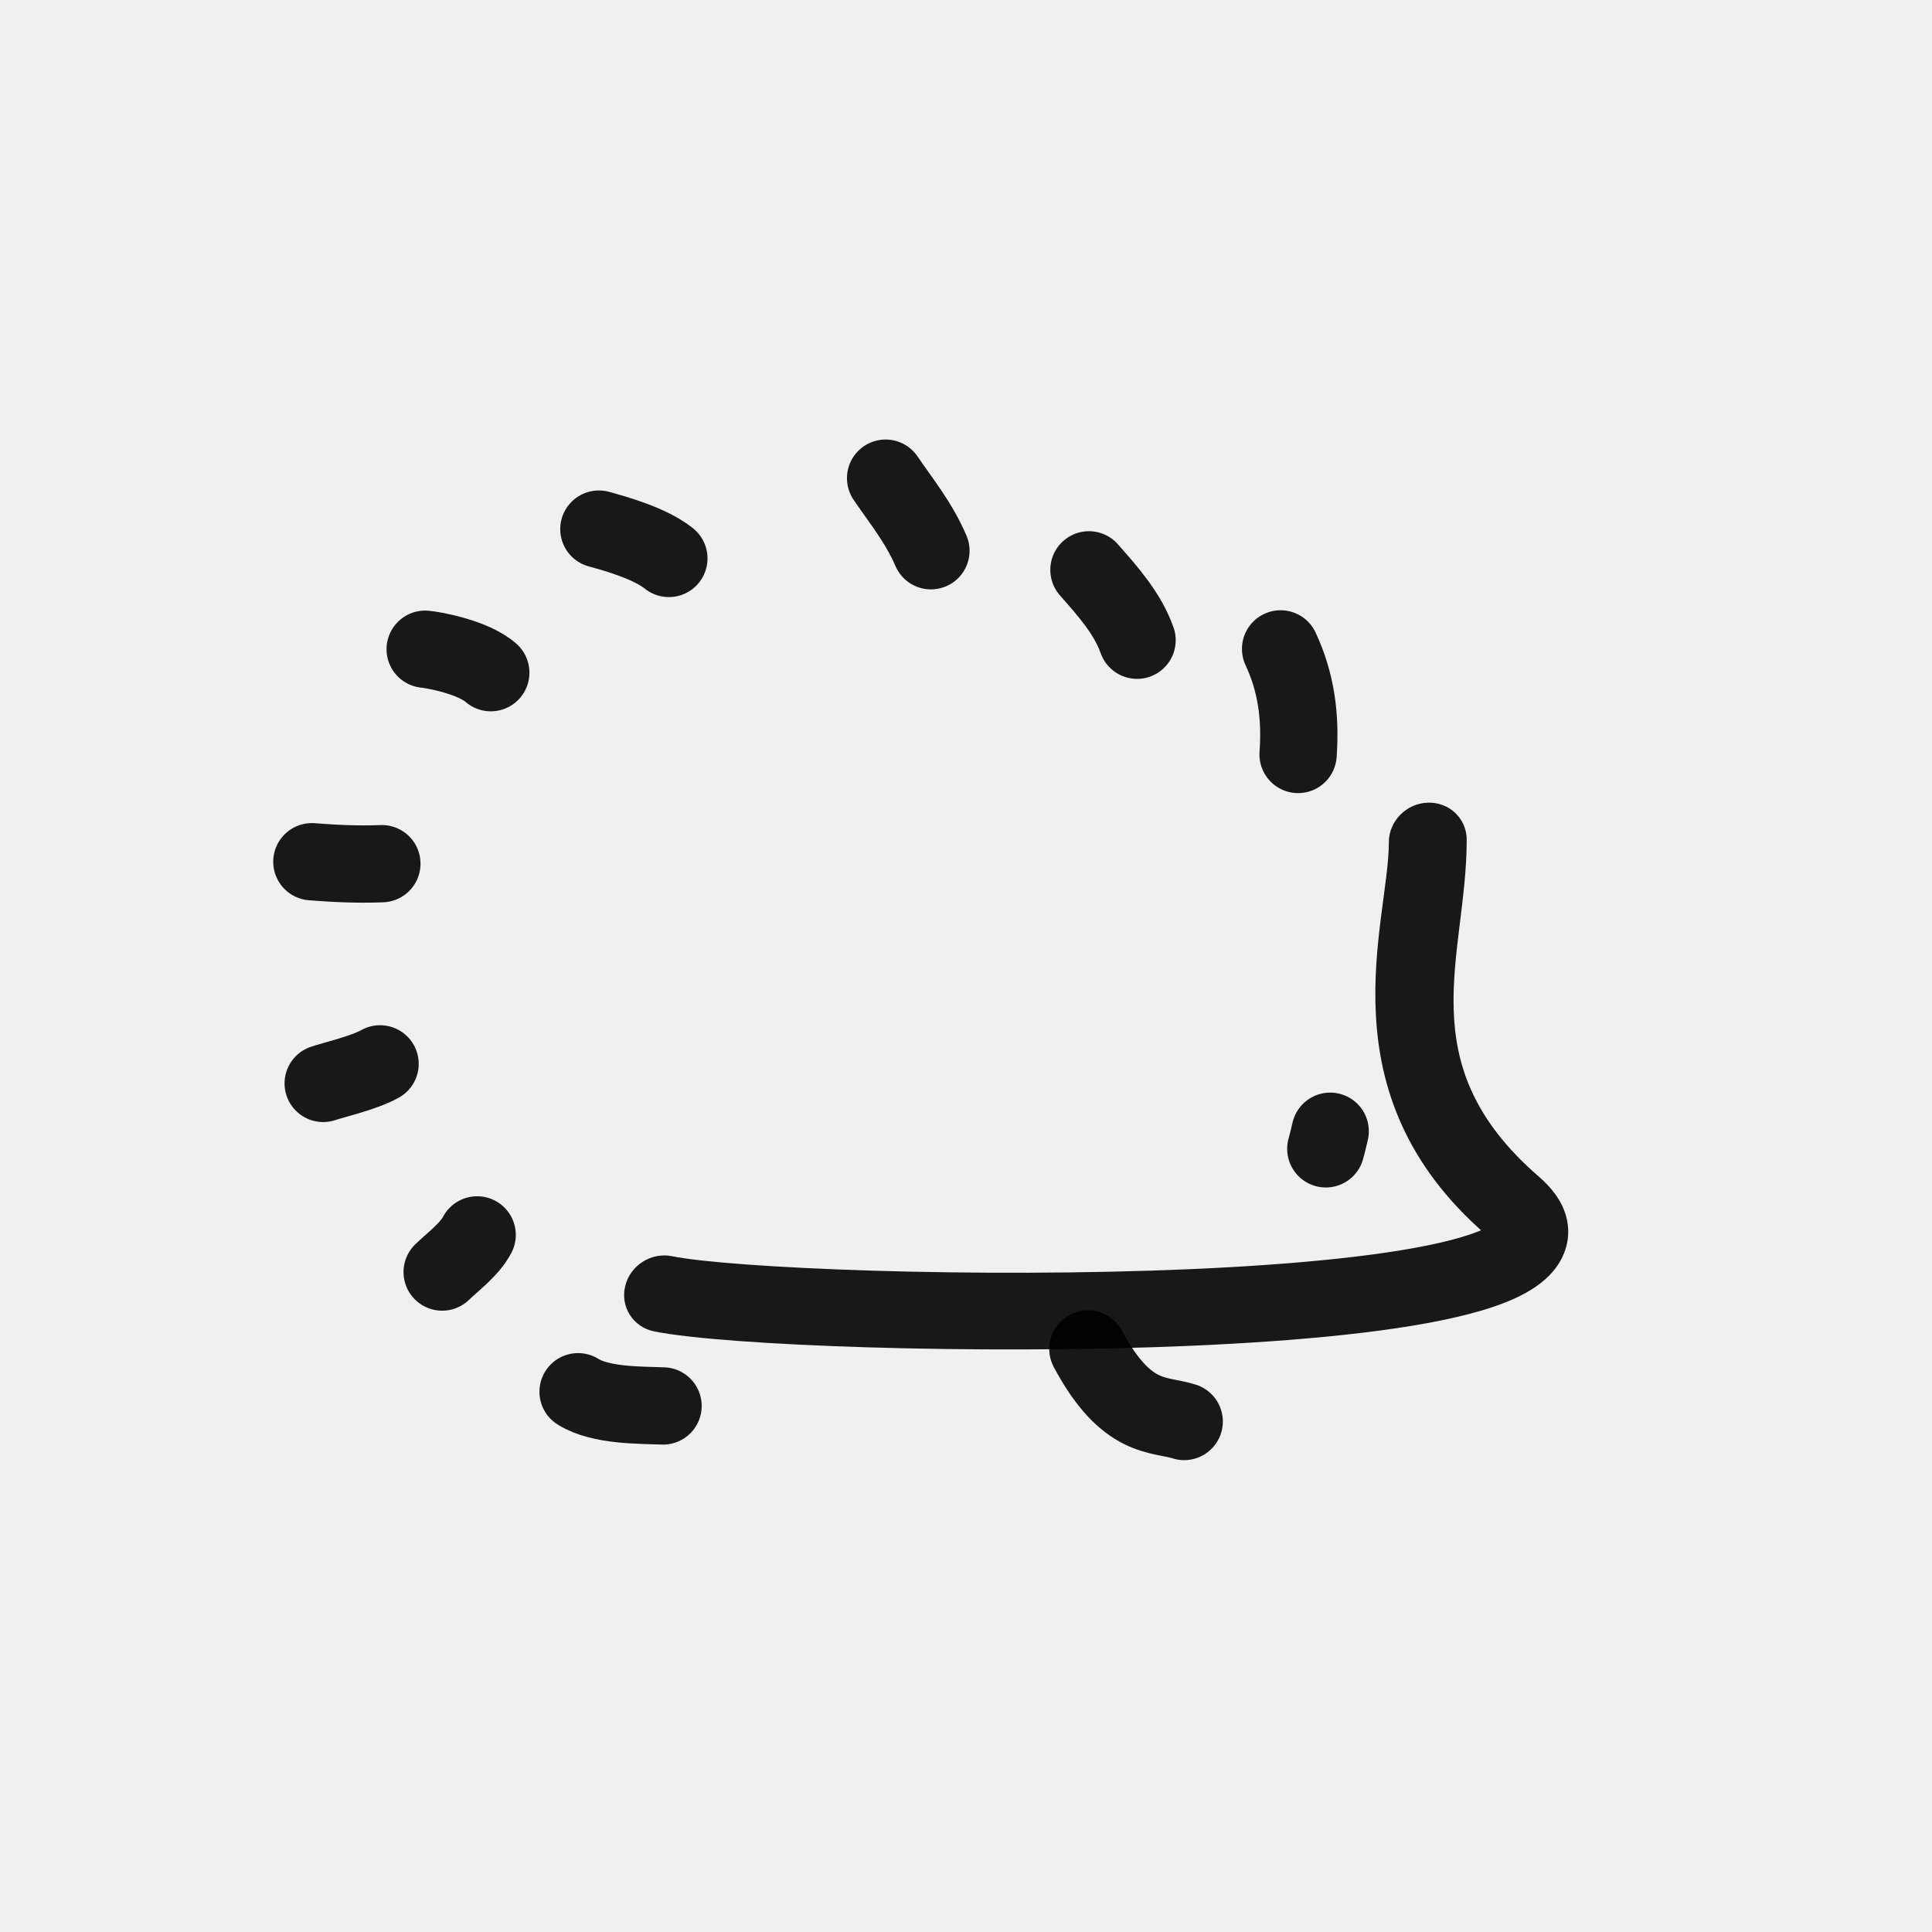
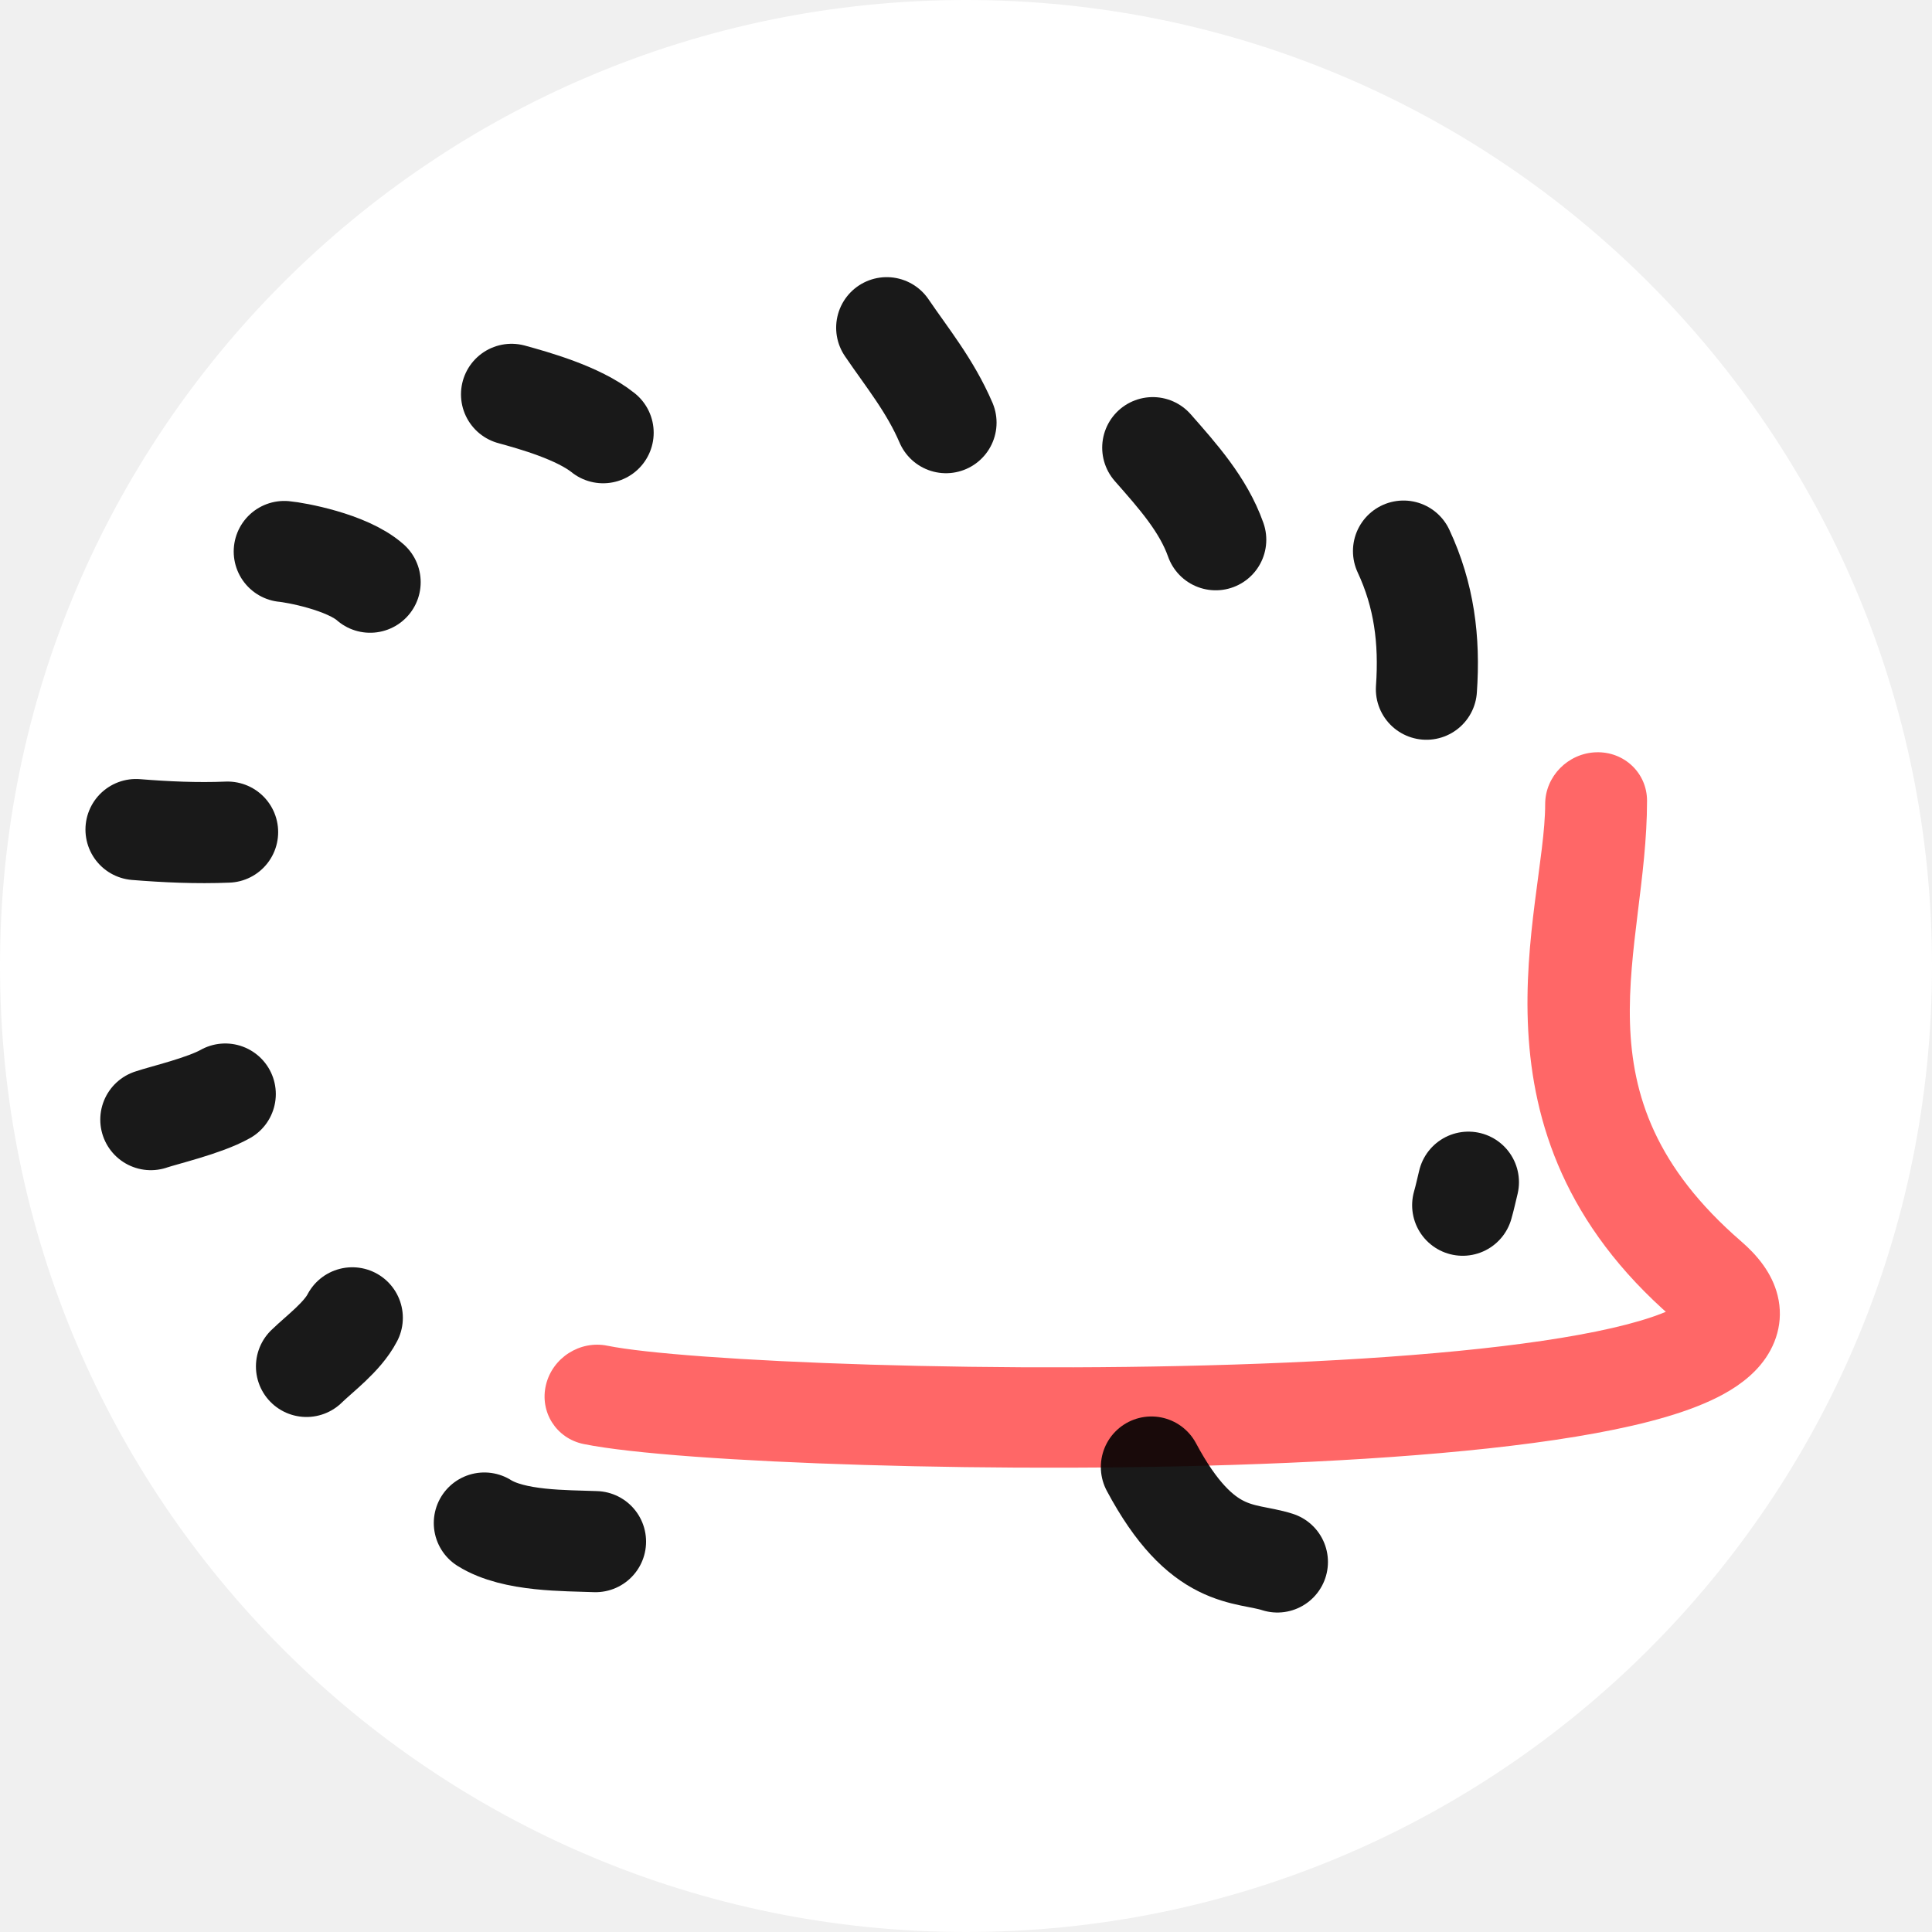
- <svg xmlns="http://www.w3.org/2000/svg" width="256px" height="256px" viewBox="0 0 400.00 400.00" fill="none">
-   <g id="SVGRepo_bgCarrier" stroke-width="0" />
-   <g id="SVGRepo_tracerCarrier" stroke-linecap="round" stroke-linejoin="round" />
-   <g id="SVGRepo_iconCarrier">
-     <path d="M287.547 174.382C287.547 170 291.155 166.329 295.606 166.183C300.058 166.037 303.666 169.472 303.666 173.854L287.547 174.382ZM135.398 275.642C131.07 274.762 128.402 270.566 129.44 266.27C130.478 261.975 134.829 259.206 139.157 260.086L135.398 275.642ZM303.666 173.854C303.666 198.03 291.503 220.155 318.572 243.581L307.708 255.662C273.671 226.204 287.547 190.985 287.547 174.382L303.666 173.854ZM318.572 243.581C321.004 245.685 323.425 248.488 324.326 252.118C325.365 256.305 324.059 260.204 321.6 263.145C319.429 265.741 316.476 267.502 313.76 268.757C310.926 270.066 307.633 271.146 304.11 272.061C290.214 275.674 269.01 277.654 246.743 278.622C224.28 279.598 200.061 279.567 179.775 278.953C159.761 278.347 142.84 277.155 135.398 275.642L139.157 260.086C145.034 261.281 160.574 262.468 180.805 263.081C200.765 263.686 224.576 263.714 246.568 262.758C268.756 261.793 288.433 259.849 300.485 256.716C303.449 255.945 305.709 255.163 307.319 254.419C309.045 253.622 309.424 253.142 309.297 253.293C308.882 253.79 308.331 255.043 308.66 256.369C308.851 257.137 309.096 256.863 307.708 255.662L318.572 243.581Z" fill="#000000" fill-opacity="0.9" />
-     <path d="M268.756 156.202C269.305 148.394 268.392 141.338 265.133 134.347" stroke="#000000" stroke-opacity="0.9" stroke-width="16" stroke-linecap="round" stroke-linejoin="round" />
-     <path d="M235.417 132.552C233.451 126.989 229.39 122.46 225.453 117.982" stroke="#000000" stroke-opacity="0.9" stroke-width="16" stroke-linecap="round" stroke-linejoin="round" />
-     <path d="M192.738 114.024C190.228 108.177 186.575 103.737 183.355 99" stroke="#000000" stroke-opacity="0.9" stroke-width="16" stroke-linecap="round" stroke-linejoin="round" />
-     <path d="M138.482 115.617C134.548 112.465 127.455 110.498 123.99 109.546" stroke="#000000" stroke-opacity="0.9" stroke-width="16" stroke-linecap="round" stroke-linejoin="round" />
-     <path d="M101.613 139.27C97.934 136.023 89.727 134.565 88.027 134.413" stroke="#000000" stroke-opacity="0.9" stroke-width="16" stroke-linecap="round" stroke-linejoin="round" />
-     <path d="M79.06 178.815C74.209 179.014 69.303 178.795 64.568 178.41" stroke="#000000" stroke-opacity="0.9" stroke-width="16" stroke-linecap="round" stroke-linejoin="round" />
-     <path d="M78.689 220.262C75.417 222.113 68.906 223.624 66.914 224.309" stroke="#000000" stroke-opacity="0.9" stroke-width="16" stroke-linecap="round" stroke-linejoin="round" />
-     <path d="M98.791 255.673C97.204 258.721 93.603 261.356 91.545 263.363" stroke="#000000" stroke-opacity="0.9" stroke-width="16" stroke-linecap="round" stroke-linejoin="round" />
-     <path d="M274.495 237.854C274.844 236.649 275.1 235.425 275.401 234.211" stroke="#000000" stroke-opacity="0.9" stroke-width="16" stroke-linecap="round" stroke-linejoin="round" />
-     <path d="M245.175 294.306C239.974 292.627 233.262 294.306 225.237 279.282" stroke="#000000" stroke-opacity="0.9" stroke-width="16" stroke-linecap="round" stroke-linejoin="round" />
-     <path d="M137.278 291.087C132.582 290.895 124.382 291.087 119.686 288.143" stroke="#000000" stroke-opacity="0.9" stroke-width="16" stroke-linecap="round" stroke-linejoin="round" />
+ <svg xmlns="http://www.w3.org/2000/svg" width="1080" zoomAndPan="magnify" viewBox="0 0 810 810" height="1080" preserveAspectRatio="xMidYMid meet" version="1.0">
+   <defs>
+     <clipPath id="9ae32d8f32">
+       <path d="M 405 0 C 181.324 0 0 181.324 0 405 C 0 628.676 181.324 810 405 810 C 628.676 810 810 628.676 810 405 C 810 181.324 628.676 0 405 0 Z M 405 0 " clip-rule="nonzero" />
+     </clipPath>
+   </defs>
+   <g clip-path="url(#9ae32d8f32)">
+     <rect x="-81" width="972" fill="#ffffff" y="-81" height="972" fill-opacity="1" />
  </g>
+   <path fill="#ff5757" d="M 647.82 337.121 C 647.82 325.512 657.379 315.785 669.172 315.398 C 680.969 315.008 690.527 324.109 690.527 335.723 Z M 244.691 605.414 C 233.227 603.082 226.156 591.965 228.906 580.582 C 231.656 569.203 243.184 561.867 254.652 564.199 Z M 690.527 335.723 C 690.527 399.777 658.301 458.398 730.02 520.465 L 701.234 552.477 C 611.055 474.426 647.82 381.109 647.82 337.121 Z M 730.02 520.465 C 736.465 526.043 742.879 533.469 745.266 543.086 C 748.02 554.18 744.559 564.512 738.043 572.301 C 732.293 579.18 724.469 583.848 717.27 587.172 C 709.762 590.641 701.039 593.5 691.703 595.926 C 654.887 605.5 598.703 610.746 539.707 613.309 C 480.191 615.895 416.02 615.812 362.27 614.188 C 309.242 612.582 264.41 609.422 244.691 605.414 L 254.652 564.199 C 270.223 567.363 311.398 570.508 365 572.133 C 417.887 573.734 480.973 573.809 539.242 571.277 C 598.031 568.719 650.168 563.57 682.098 555.27 C 689.953 553.227 695.941 551.152 700.207 549.184 C 704.777 547.07 705.781 545.797 705.445 546.199 C 704.348 547.516 702.887 550.836 703.758 554.348 C 704.266 556.383 704.914 555.656 701.234 552.477 Z M 730.02 520.465 " fill-opacity="0.9" fill-rule="nonzero" />
+   <path stroke-linecap="round" transform="matrix(2.649551, 0, 0, 2.649551, -114.0517, -124.9138)" fill="none" stroke-linejoin="round" d="M 268.756 156.203 C 269.305 148.393 268.392 141.339 265.132 134.348 " stroke="#000000" stroke-width="16" stroke-opacity="0.9" stroke-miterlimit="4" />
+   <path stroke-linecap="round" transform="matrix(2.649551, 0, 0, 2.649551, -114.0517, -124.9138)" fill="none" stroke-linejoin="round" d="M 235.418 132.552 C 233.451 126.989 229.391 122.46 225.453 117.981 " stroke="#000000" stroke-width="16" stroke-opacity="0.9" stroke-miterlimit="4" />
+   <path stroke-linecap="round" transform="matrix(2.649551, 0, 0, 2.649551, -114.0517, -124.9138)" fill="none" stroke-linejoin="round" d="M 192.738 114.024 C 190.229 108.177 186.575 103.737 183.355 99 " stroke="#000000" stroke-width="16" stroke-opacity="0.9" stroke-miterlimit="4" />
+   <path stroke-linecap="round" transform="matrix(2.649551, 0, 0, 2.649551, -114.0517, -124.9138)" fill="none" stroke-linejoin="round" d="M 138.482 115.616 C 134.549 112.464 127.456 110.498 123.99 109.545 " stroke="#000000" stroke-width="16" stroke-opacity="0.9" stroke-miterlimit="4" />
+   <path stroke-linecap="round" transform="matrix(2.649551, 0, 0, 2.649551, -114.0517, -124.9138)" fill="none" stroke-linejoin="round" d="M 101.613 139.27 C 97.934 136.022 89.727 134.564 88.027 134.412 " stroke="#000000" stroke-width="16" stroke-opacity="0.9" stroke-miterlimit="4" />
+   <path stroke-linecap="round" transform="matrix(2.649551, 0, 0, 2.649551, -114.0517, -124.9138)" fill="none" stroke-linejoin="round" d="M 79.06 178.816 C 74.208 179.015 69.303 178.795 64.568 178.41 " stroke="#000000" stroke-width="16" stroke-opacity="0.9" stroke-miterlimit="4" />
+   <path stroke-linecap="round" transform="matrix(2.649551, 0, 0, 2.649551, -114.0517, -124.9138)" fill="none" stroke-linejoin="round" d="M 78.689 220.261 C 75.417 222.113 68.906 223.624 66.913 224.31 " stroke="#000000" stroke-width="16" stroke-opacity="0.9" stroke-miterlimit="4" />
+   <path stroke-linecap="round" transform="matrix(2.649551, 0, 0, 2.649551, -114.0517, -124.9138)" fill="none" stroke-linejoin="round" d="M 98.791 255.673 C 97.204 258.722 93.603 261.356 91.544 263.363 " stroke="#000000" stroke-width="16" stroke-opacity="0.9" stroke-miterlimit="4" />
+   <path stroke-linecap="round" transform="matrix(2.649551, 0, 0, 2.649551, -114.0517, -124.9138)" fill="none" stroke-linejoin="round" d="M 274.496 237.854 C 274.844 236.65 275.1 235.425 275.401 234.211 " stroke="#000000" stroke-width="16" stroke-opacity="0.9" stroke-miterlimit="4" />
+   <path stroke-linecap="round" transform="matrix(2.649551, 0, 0, 2.649551, -114.0517, -124.9138)" fill="none" stroke-linejoin="round" d="M 245.175 294.305 C 239.975 292.628 233.262 294.305 225.238 279.282 " stroke="#000000" stroke-width="16" stroke-opacity="0.9" stroke-miterlimit="4" />
+   <path stroke-linecap="round" transform="matrix(2.649551, 0, 0, 2.649551, -114.0517, -124.9138)" fill="none" stroke-linejoin="round" d="M 137.277 291.087 C 132.582 290.895 124.382 291.087 119.686 288.143 " stroke="#000000" stroke-width="16" stroke-opacity="0.9" stroke-miterlimit="4" />
</svg>
